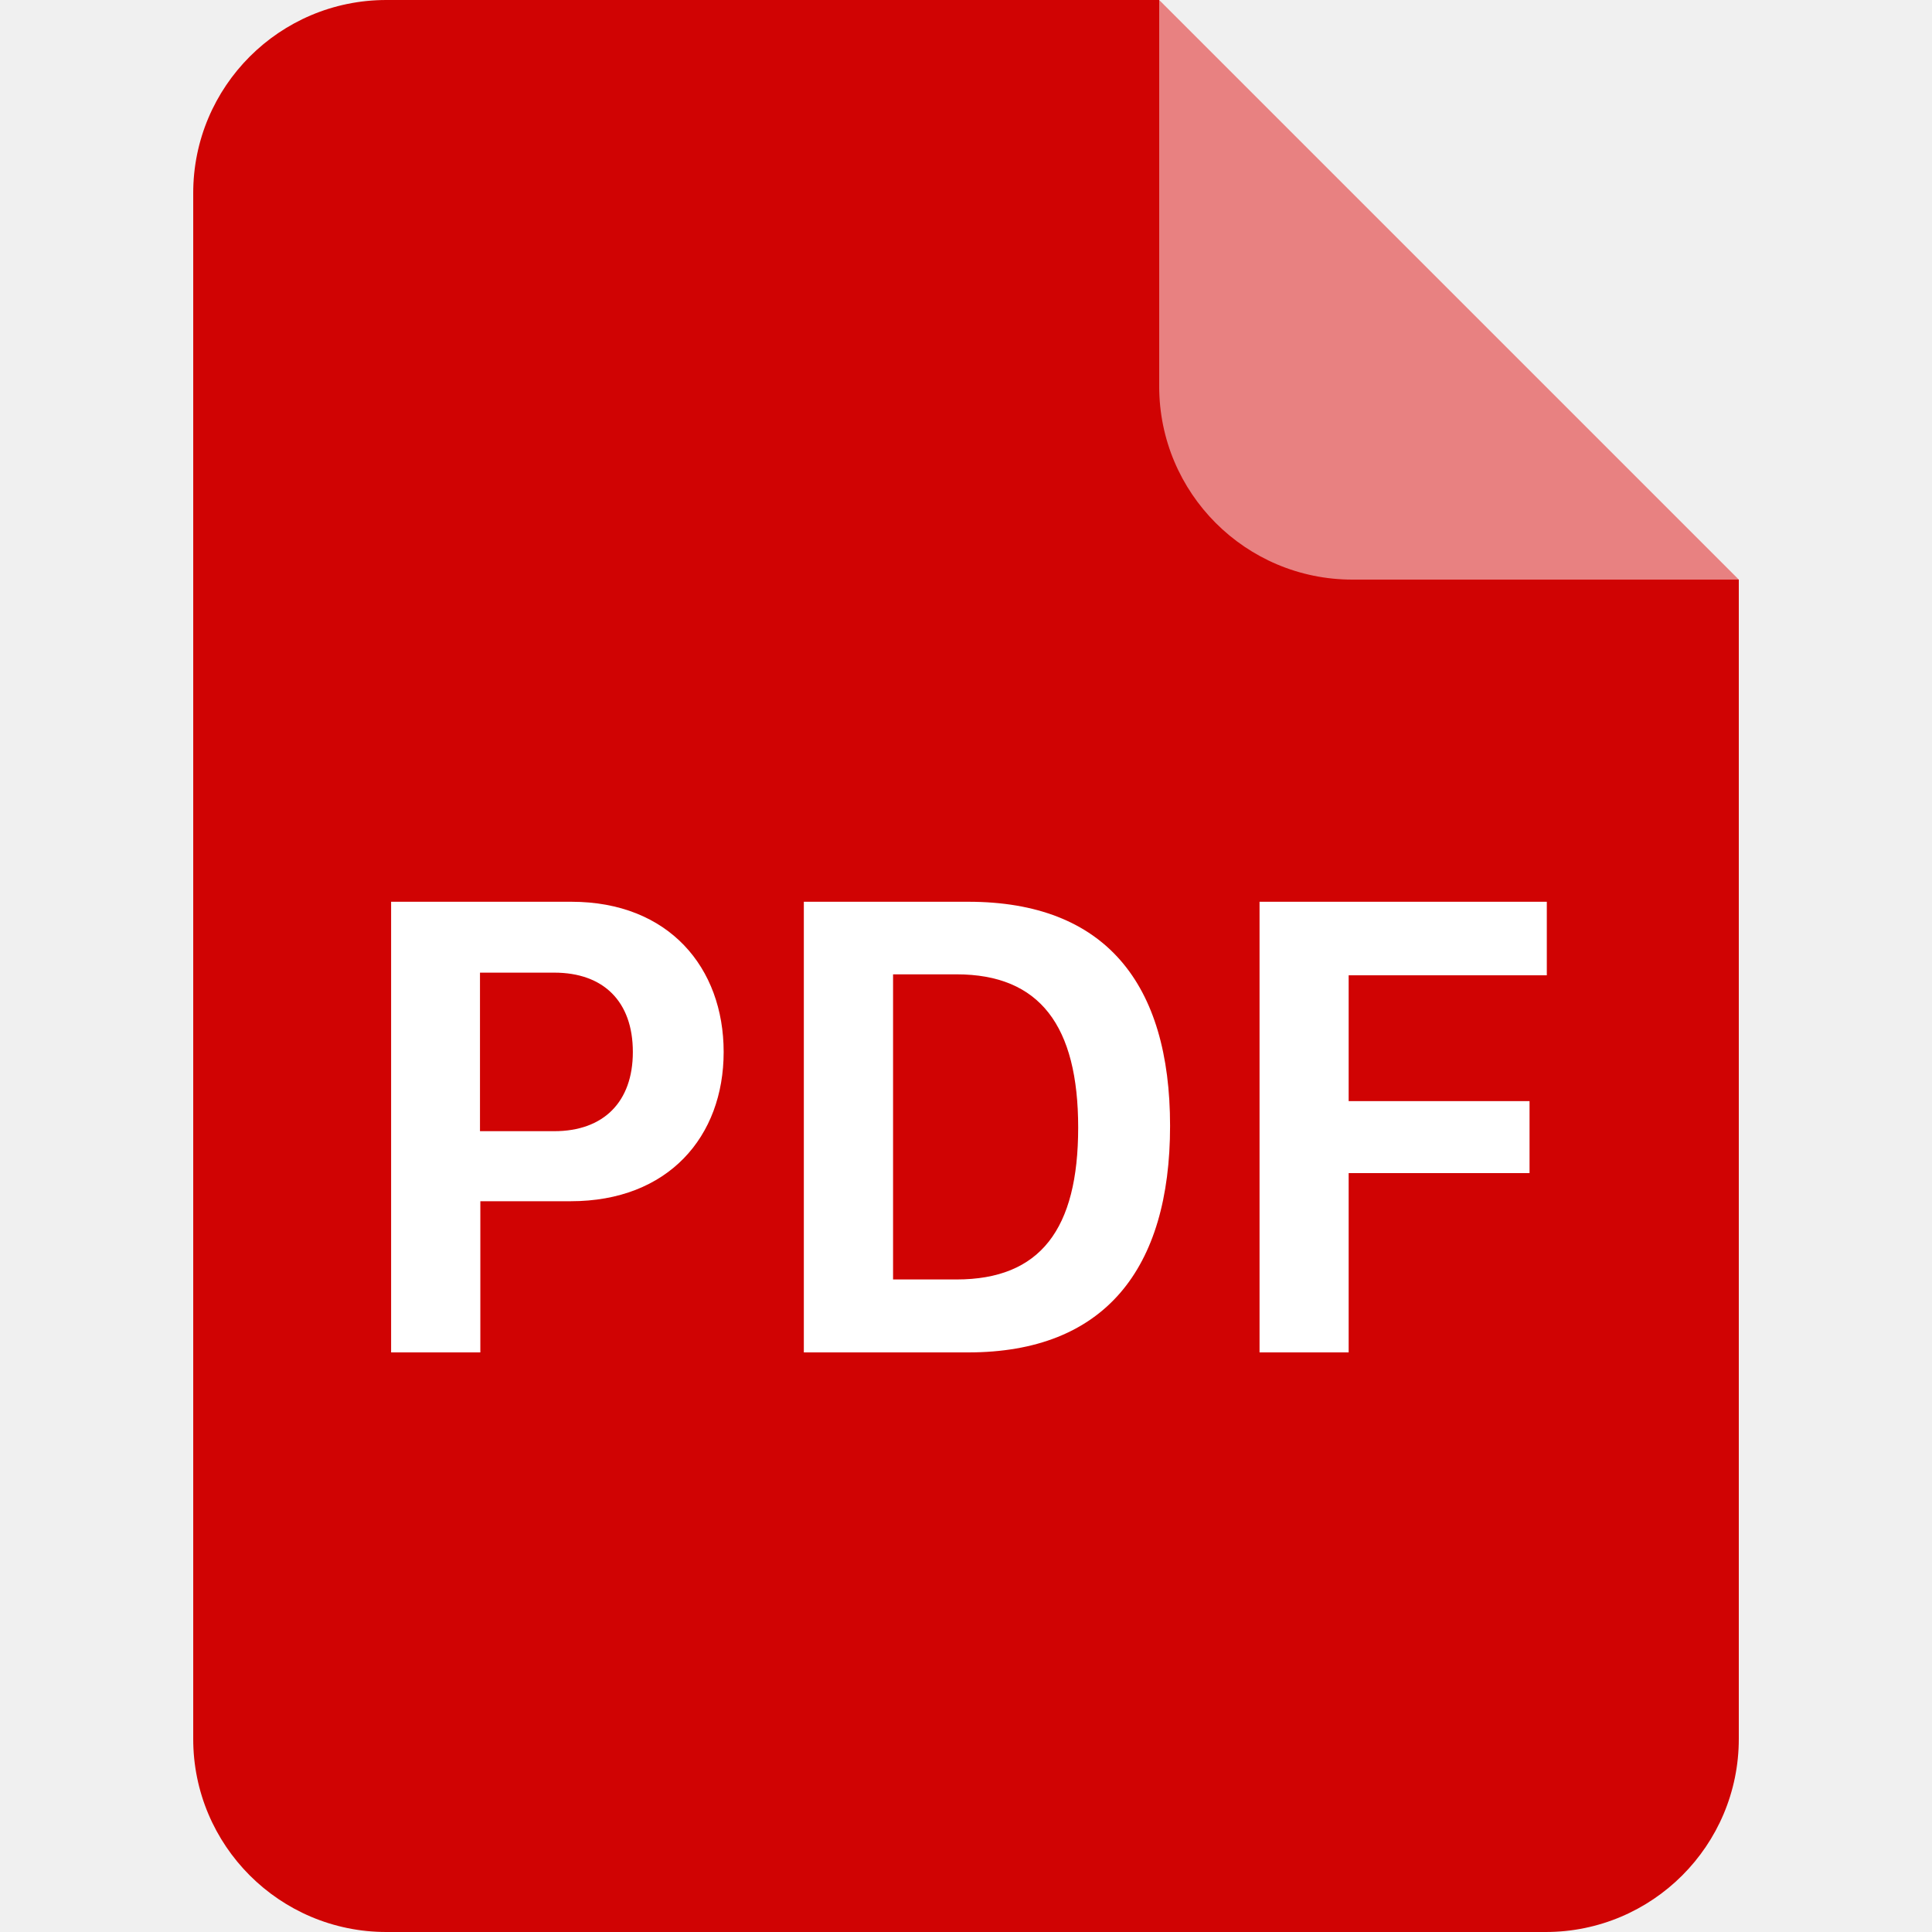
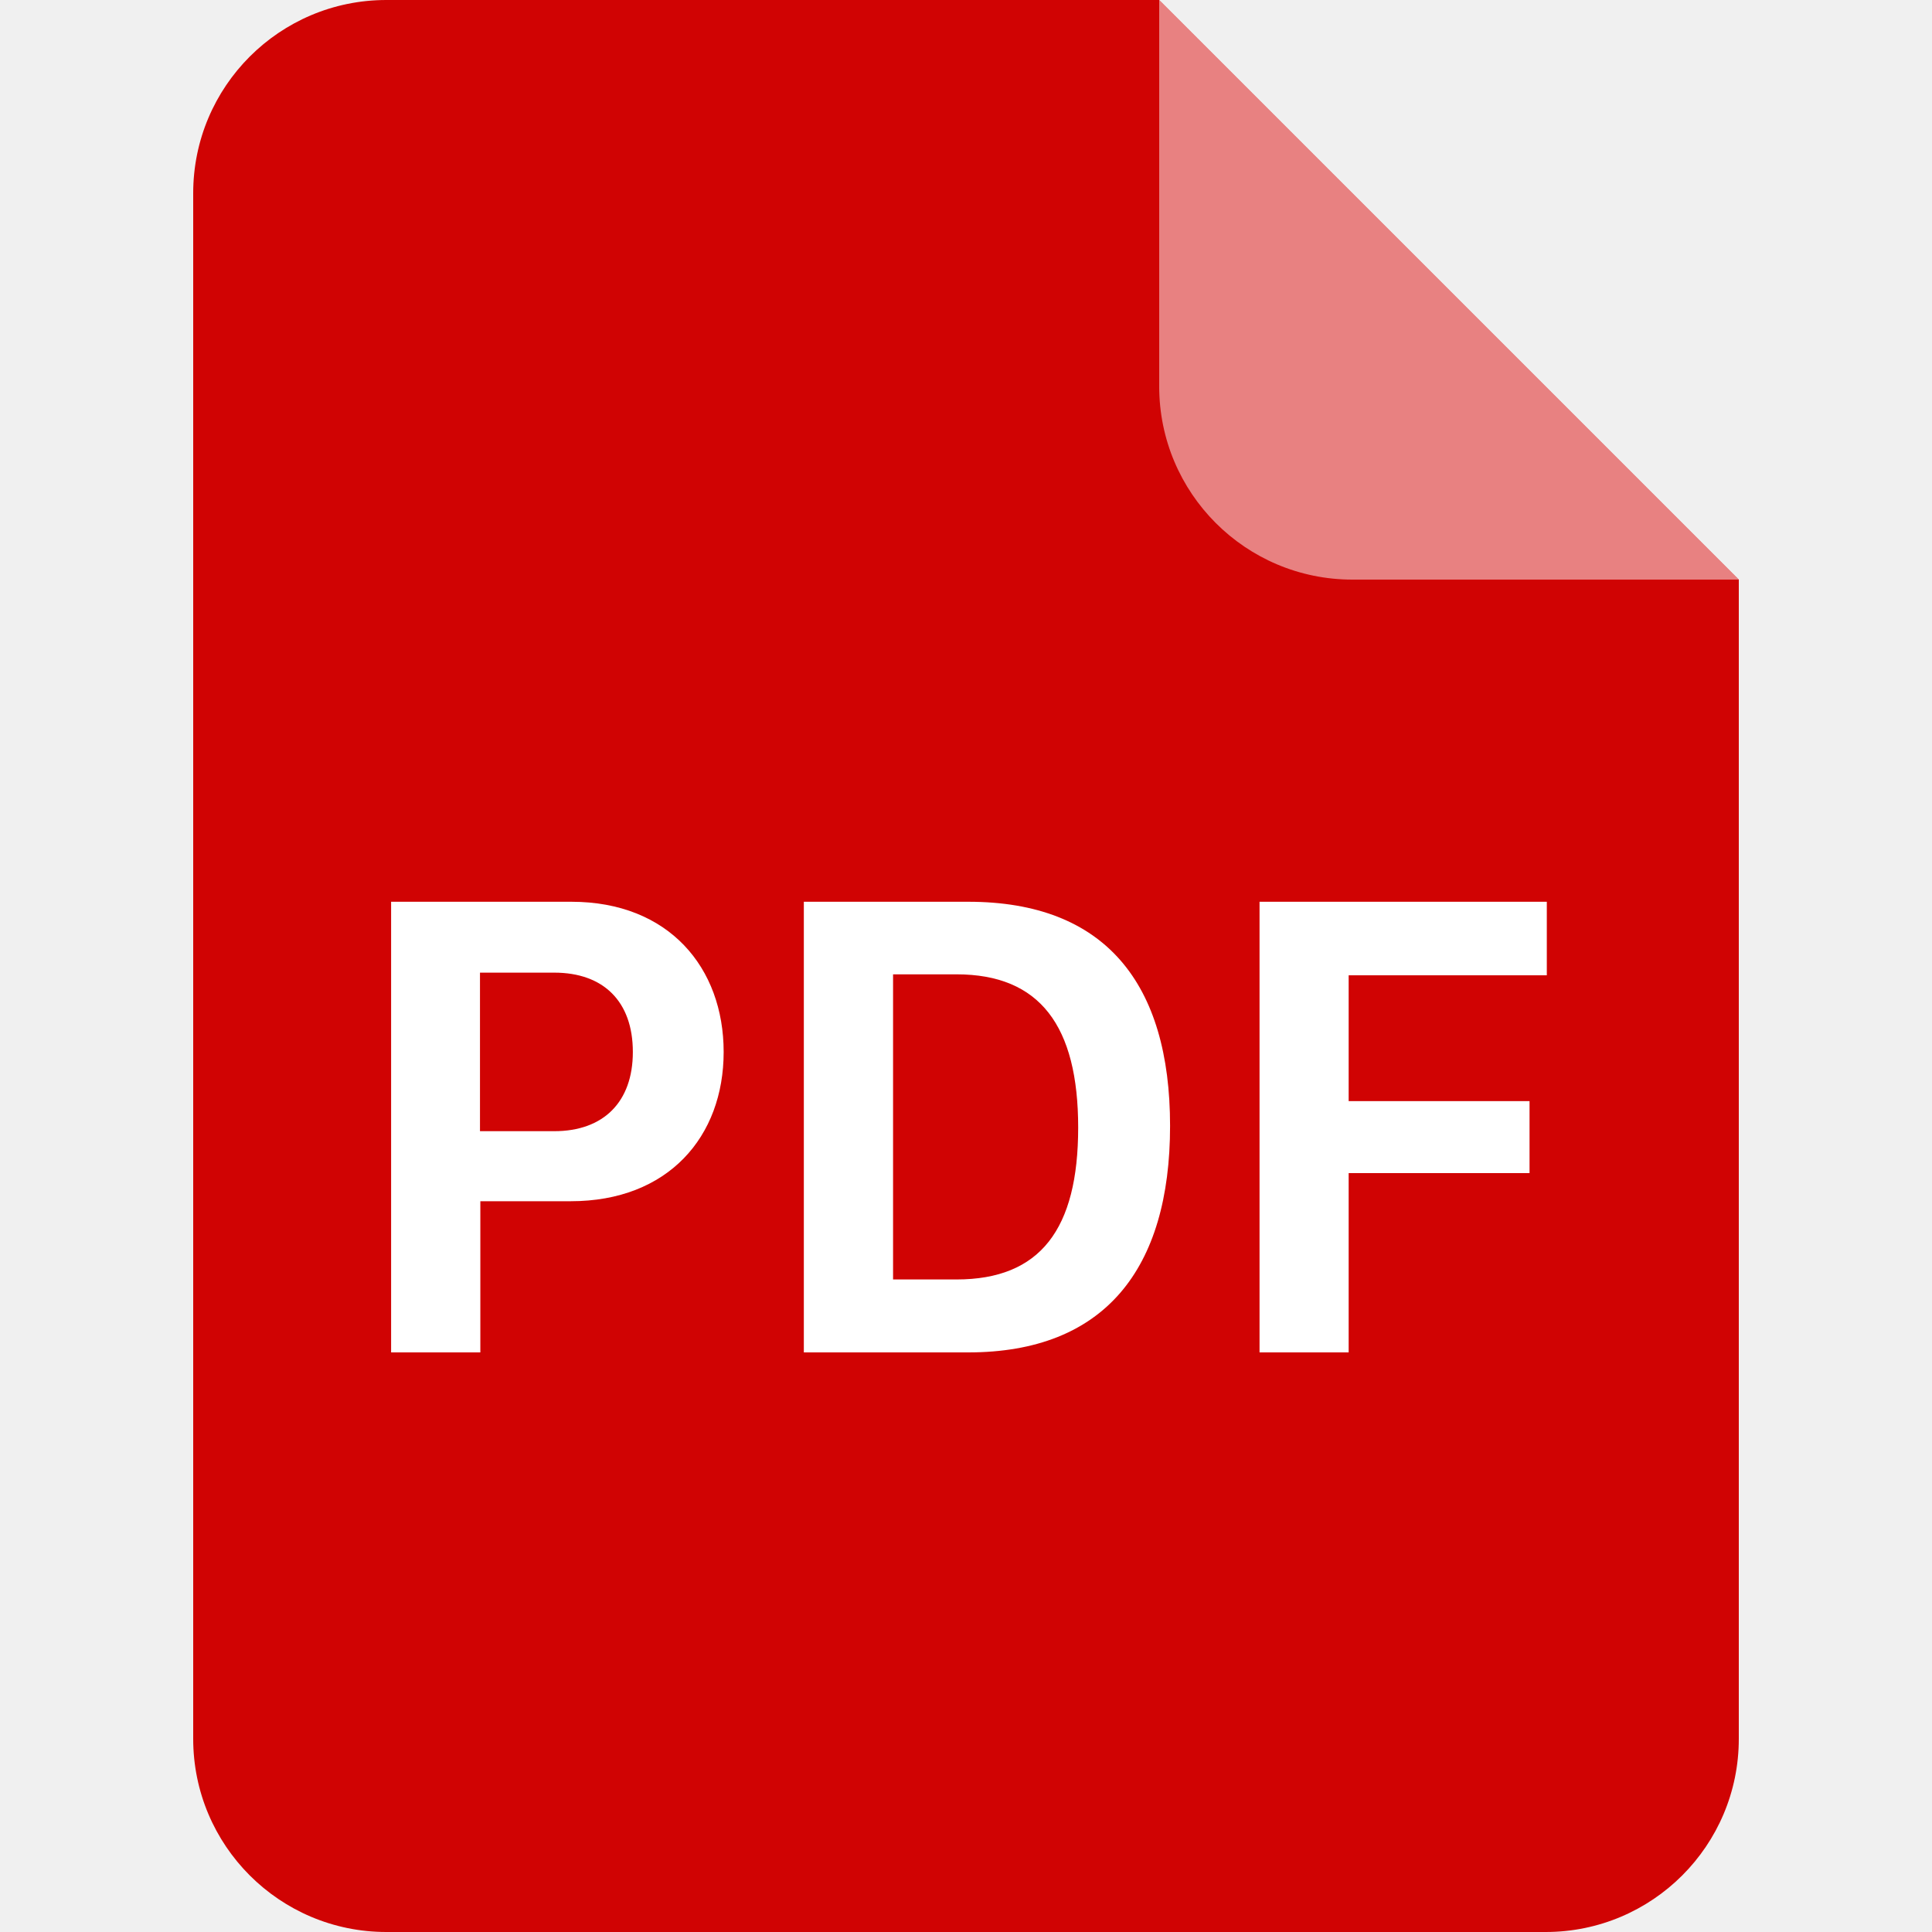
<svg xmlns="http://www.w3.org/2000/svg" width="16" height="16" viewBox="0 0 16 16" fill="none">
-   <g clip-path="url(#clip0_1447_3123)">
-     <mask id="mask0_1447_3123" style="mask-type:alpha" maskUnits="userSpaceOnUse" x="1" y="0" width="14" height="16">
-       <path d="M3.2 0H9.6L14.4 4.8V14.4C14.4 15.284 13.684 16 12.8 16H3.2C2.316 16 1.6 15.284 1.6 14.4V1.6C1.6 0.716 2.316 0 3.2 0Z" fill="white" />
-     </mask>
-     <g mask="url(#mask0_1447_3123)">
-       <rect x="1.6" width="12.8" height="16" fill="#D00303" />
-       <path opacity="0.5" fill-rule="evenodd" clip-rule="evenodd" d="M9.6 0H14.4V4.8H11.2C10.316 4.8 9.6 4.084 9.6 3.2V0Z" fill="white" />
-     </g>
-   </g>
+   <path d="M3.2 0H9.6L14.4 4.8V14.4C14.4 15.284 13.684 16 12.8 16H3.2C2.316 16 1.6 15.284 1.6 14.4V1.6C1.6 0.716 2.316 0 3.2 0Z" fill="#D00303" />
+   <path opacity="0.5" fill-rule="evenodd" clip-rule="evenodd" d="M9.6 0L14.4 4.8H11.2C10.316 4.8 9.6 4.084 9.6 3.2V0Z" fill="white" />
  <path d="M4.732 7.468H3.239V11.2H3.978V9.948H4.727C5.533 9.948 5.993 9.414 5.993 8.712C5.993 8.014 5.539 7.468 4.732 7.468ZM5.241 8.712C5.241 9.127 4.997 9.368 4.59 9.368H3.975V8.055H4.59C4.997 8.055 5.241 8.293 5.241 8.712Z" fill="white" />
  <path d="M6.657 7.468V11.2H8.019C9.146 11.2 9.69 10.511 9.69 9.324C9.69 8.146 9.154 7.468 8.019 7.468H6.657ZM7.396 8.069H7.921C8.612 8.069 8.929 8.496 8.929 9.338C8.929 10.18 8.615 10.596 7.921 10.596H7.396V8.069Z" fill="white" />
  <path d="M11.169 11.2V9.715H12.667V9.119H11.169V8.077H12.81V7.468H10.431V11.2H11.169Z" fill="white" />
-   <defs>
-     <clipPath id="clip0_1447_3123">
-       <rect width="12.8" height="16" fill="white" transform="translate(1.6001)" />
-     </clipPath>
-   </defs>
</svg>
